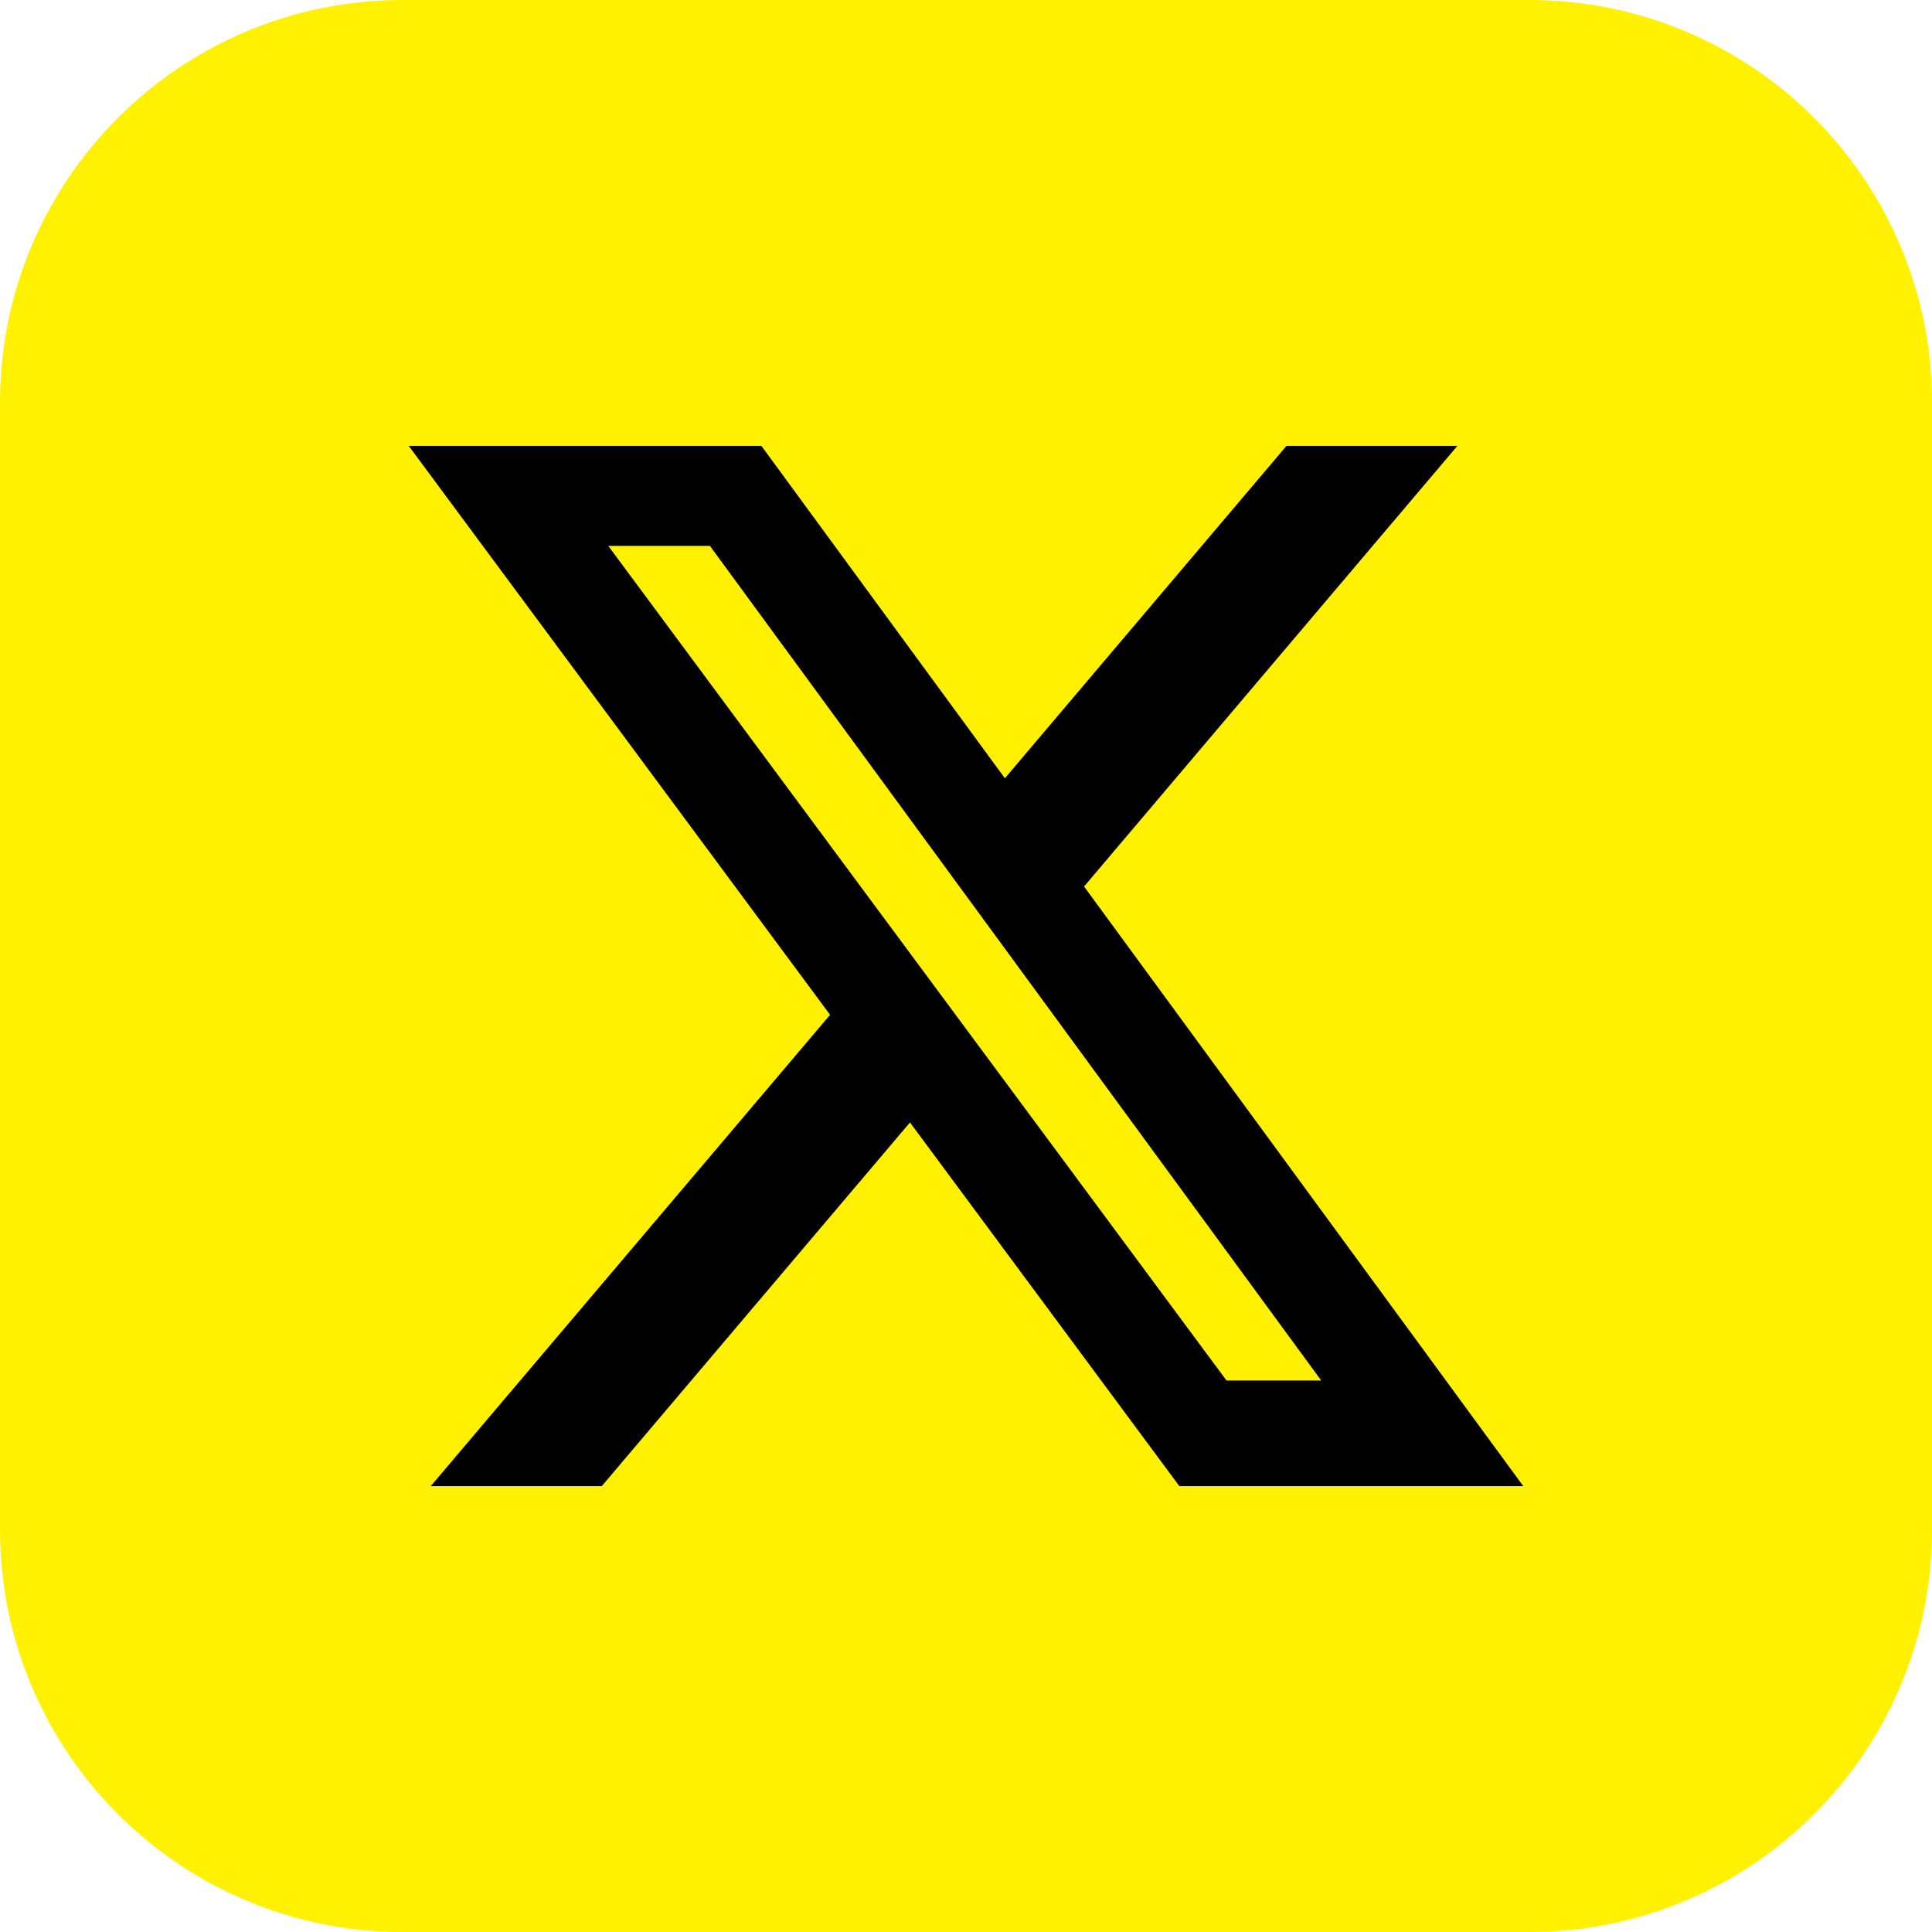
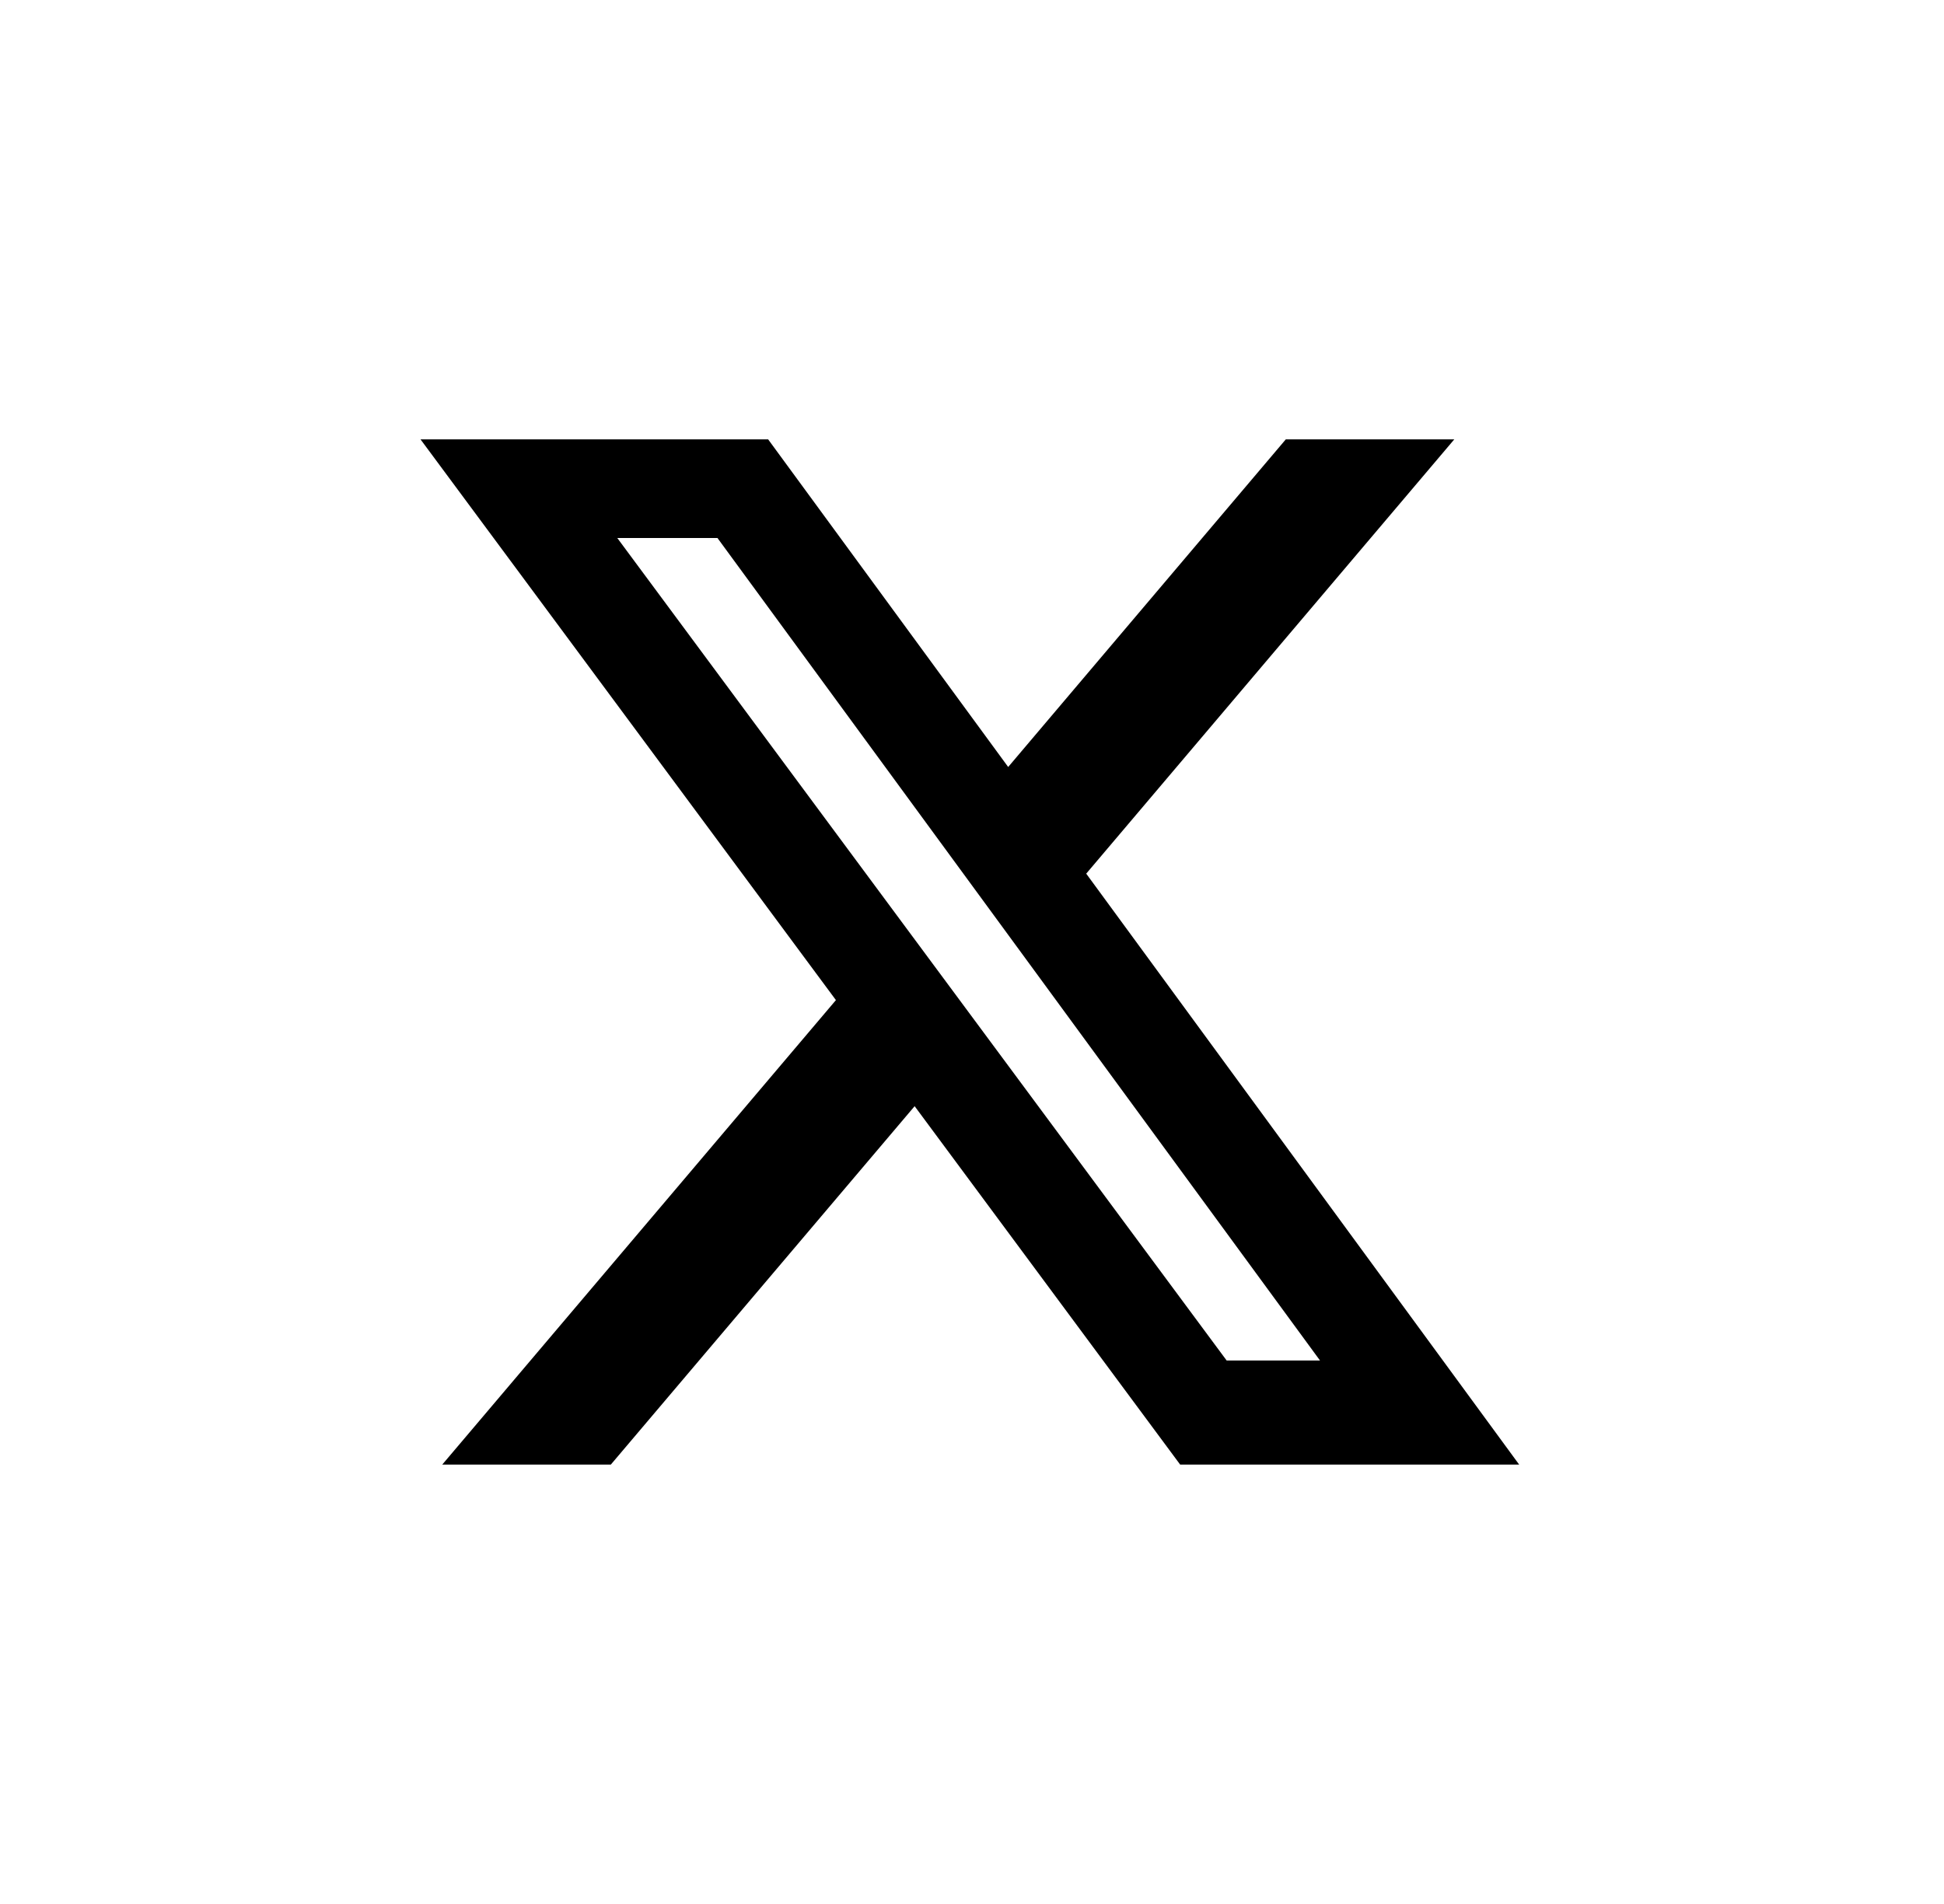
- <svg xmlns="http://www.w3.org/2000/svg" width="48" height="48" viewBox="0 0 48 48" fill="none">
-   <rect width="48" height="48" rx="10" fill="#FFF100" />
-   <path d="M31.963 11.077H36.209L26.933 22.025L37.846 36.923H29.301L22.608 27.887L14.95 36.923H10.701L20.623 25.213L10.154 11.077H18.916L24.966 19.336L31.963 11.077ZM30.473 34.299H32.826L17.638 13.563H15.113L30.473 34.299Z" fill="black" />
+ <svg xmlns="http://www.w3.org/2000/svg" width="49" height="48" viewBox="0 0 49 48" fill="none">
+   <path d="M32.409 11.077H36.656L27.379 22.025L38.292 36.923H29.747L23.054 27.887L15.396 36.923H11.147L21.07 25.213L10.6 11.077H19.362L25.412 19.336L32.409 11.077ZM30.919 34.299H33.272L18.084 13.563H15.559L30.919 34.299Z" fill="black" />
</svg>
